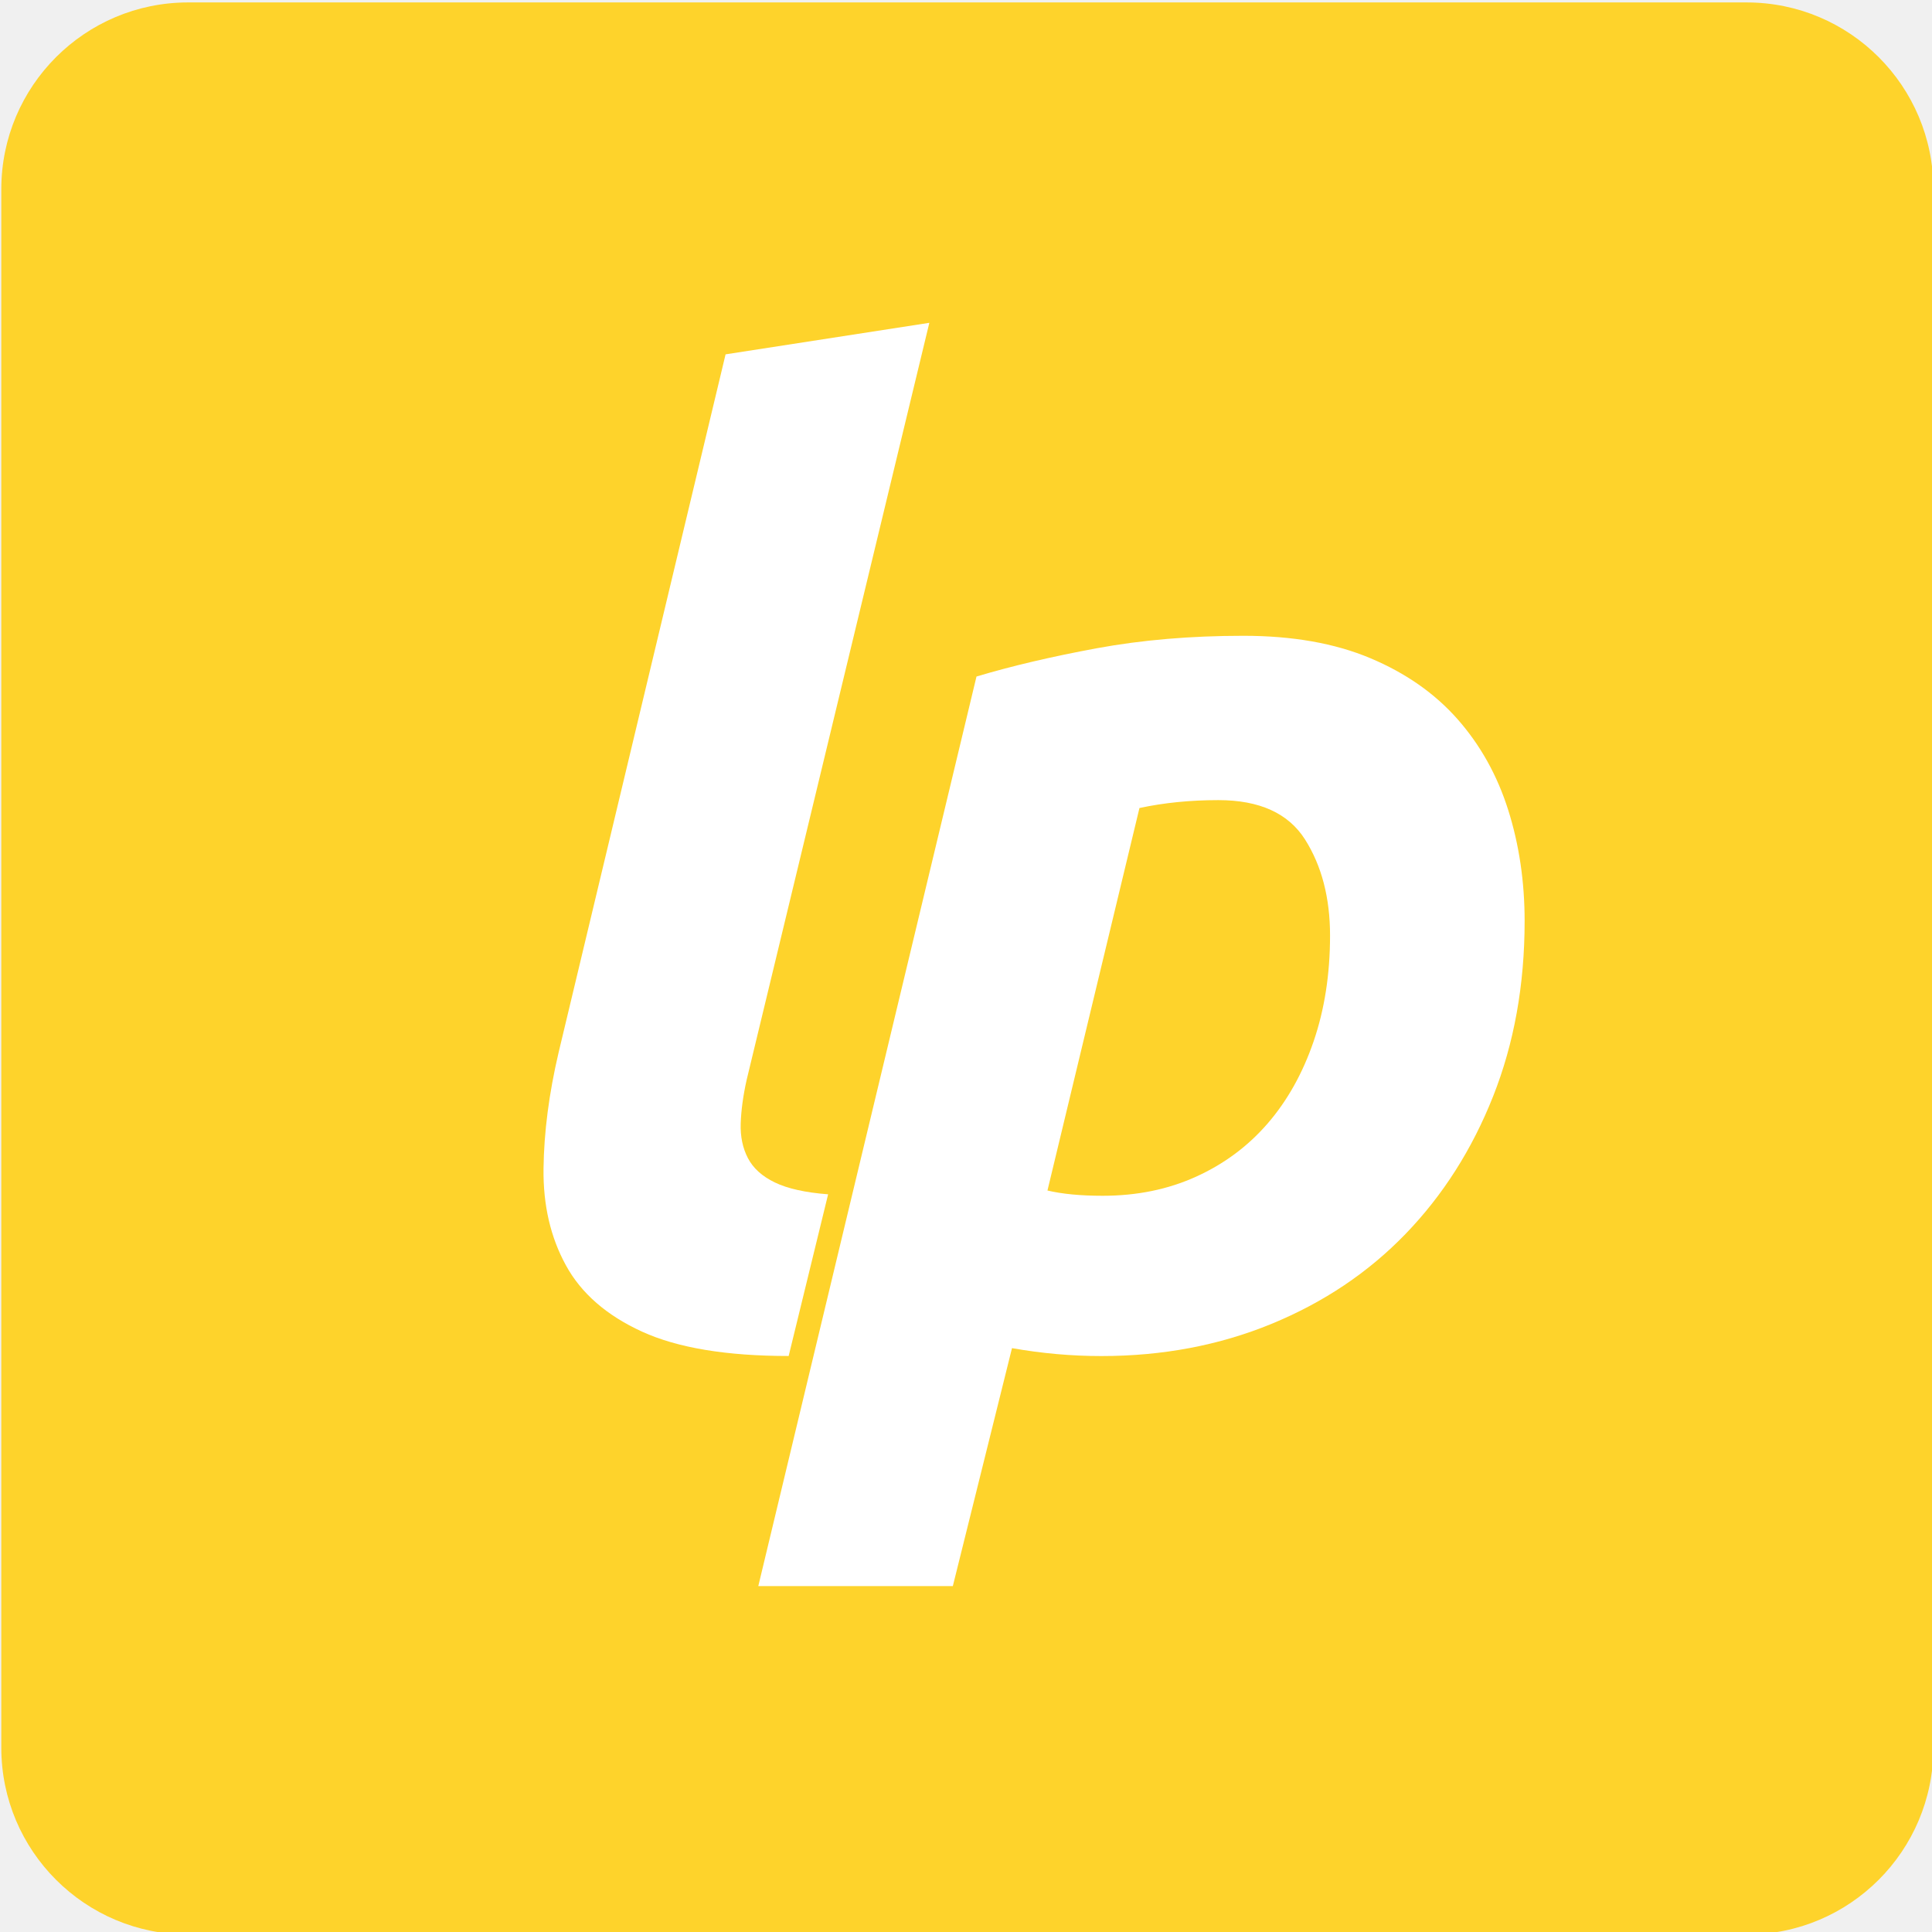
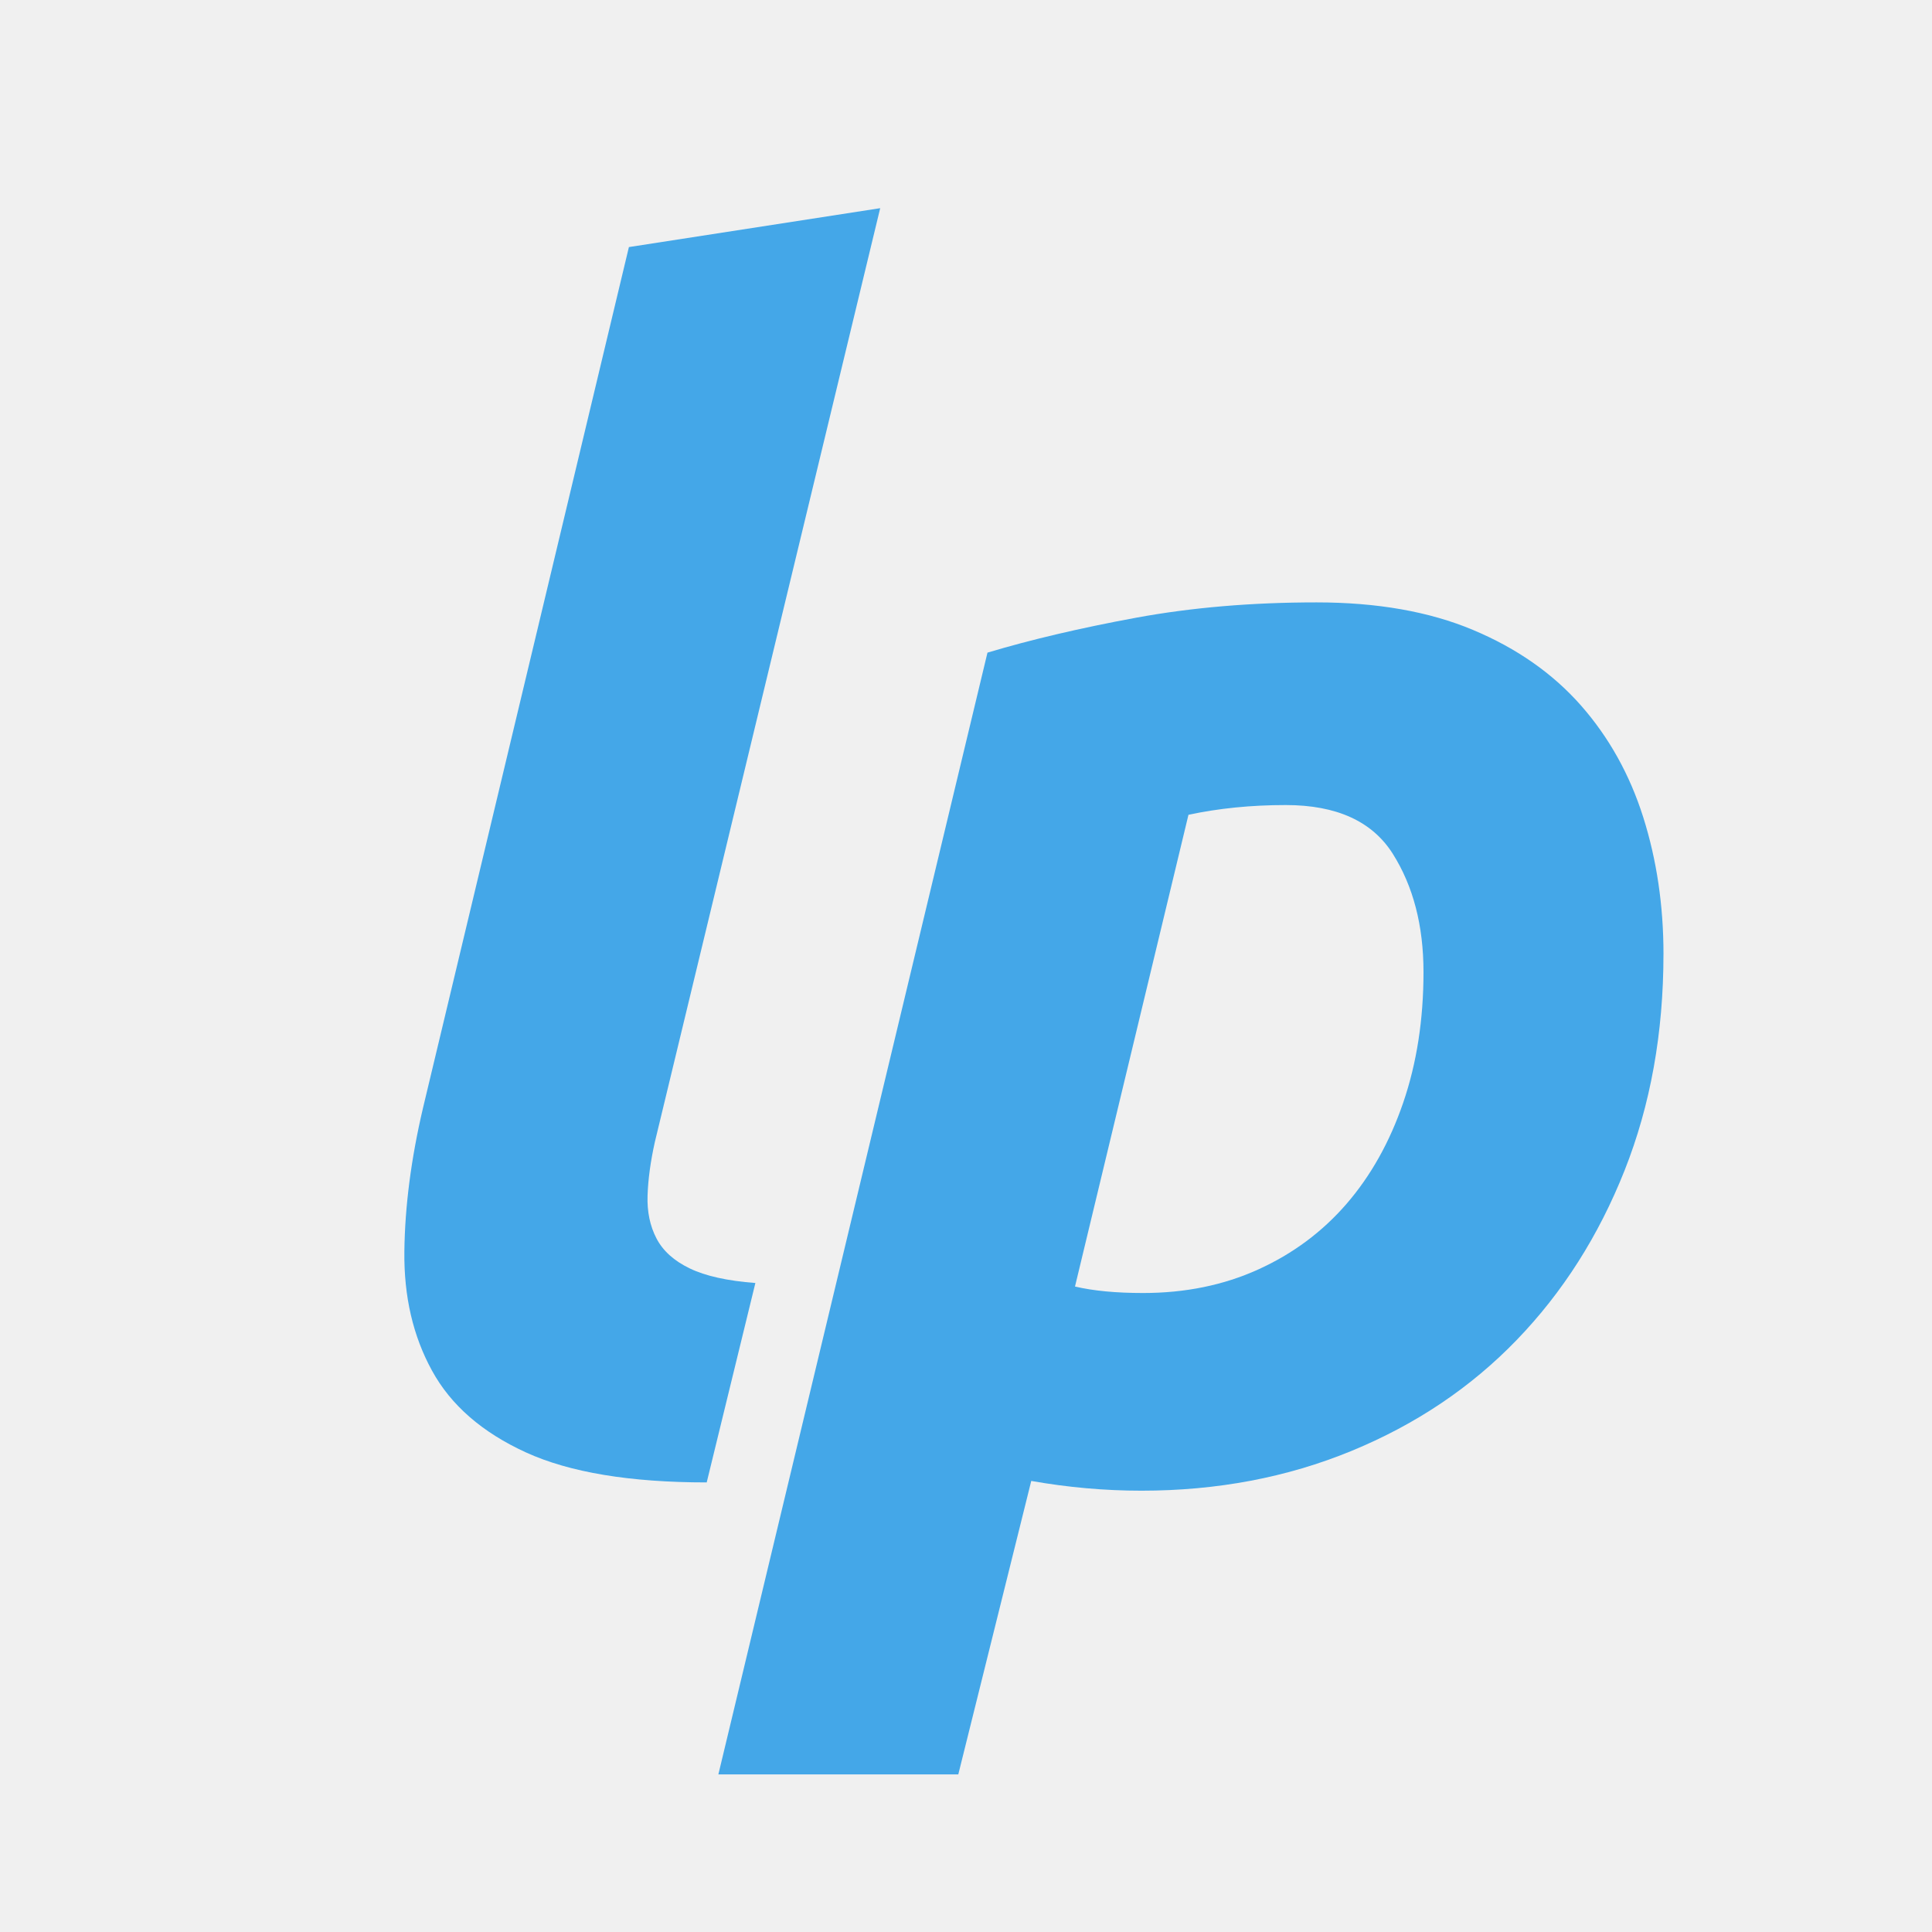
<svg xmlns="http://www.w3.org/2000/svg" viewBox="0 0 80 80" version="1.1" id="svg12">
  <defs id="defs16" />
-   <g transform="matrix(.83012 0 0 .83012-135.4-247.7)" id="g10">
-     <path d="m259.55 385.57c0 5.145-4.169 9.318-9.318 9.318h-77.74c-5.144 0-9.318-4.174-9.318-9.318v-77.74c0-5.145 4.174-9.318 9.318-9.318h77.74c5.149 0 9.318 4.173 9.318 9.318v77.74" fill="#f6c915" id="path2" style="fill:#ffd11f;fill-opacity:0.941" />
-     <g fill="#fff" id="g8">
-       <path d="m202.45 366.03c-3.104 0-5.541-.405-7.311-1.213-1.77-.809-3.039-1.912-3.803-3.313-.766-1.398-1.137-3-1.115-4.818.021-1.814.272-3.748.754-5.803l8.327-34.817 10.164-1.573-9.114 37.768c-.175.786-.273 1.508-.295 2.163-.023.655.098 1.235.36 1.737.262.504.71.908 1.344 1.213.633.307 1.519.504 2.656.591l-1.967 8.06" id="path4" />
-       <path d="m239.16 344.33c0 3.19-.525 6.108-1.574 8.753-1.049 2.646-2.503 4.929-4.36 6.852-1.858 1.925-4.087 3.421-6.688 4.491-2.601 1.07-5.432 1.607-8.49 1.607-1.487 0-2.973-.132-4.459-.395l-2.951 11.869h-9.704l10.884-45.37c1.748-.524 3.748-.994 5.999-1.41 2.252-.415 4.689-.622 7.312-.622 2.448 0 4.558.371 6.327 1.114 1.771.743 3.224 1.76 4.361 3.049 1.136 1.29 1.977 2.798 2.523 4.524.546 1.726.82 3.574.82 5.542m-23.802 13.442c.743.175 1.661.262 2.754.262 1.704 0 3.256-.316 4.655-.951 1.398-.633 2.59-1.518 3.574-2.655.982-1.136 1.747-2.501 2.294-4.098.546-1.595.819-3.354.819-5.278 0-1.879-.416-3.475-1.245-4.787-.831-1.311-2.273-1.967-4.327-1.967-1.4 0-2.711.131-3.935.394l-4.589 19.08" id="path6" />
+   <g transform="matrix(0.83012,0,0,0.83012,-136.7559,-246.6831)" id="g10" style="fill:#44a7e8;fill-opacity:1">
+     <g id="g8" style="fill:#44a7e8;fill-opacity:1">
+       <path d="m 199.995,371.111 c -3.828,0 -6.834,-0.499 -9.017,-1.496 -2.183,-0.998 -3.748,-2.358 -4.69,-4.086 -0.945,-1.724 -1.402,-3.7 -1.375,-5.942 0.026,-2.237 0.335,-4.622 0.93,-7.157 l 10.27,-42.94 12.535,-1.94 -11.24,46.579 c -0.216,0.969 -0.337,1.86 -0.364,2.668 -0.028,0.808 0.121,1.523 0.444,2.142 0.323,0.622 0.876,1.12 1.658,1.496 0.781,0.379 1.873,0.622 3.276,0.729 l -2.426,9.94" id="path4" style="fill:#44a7e8;fill-opacity:1;stroke-width:1" />
+       <path d="m 247.719,344.757 c 0,3.934 -0.647,7.533 -1.941,10.795 -1.294,3.263 -3.087,6.079 -5.377,8.451 -2.291,2.374 -5.04,4.219 -8.248,5.539 -3.208,1.32 -6.699,1.982 -10.471,1.982 -1.834,0 -3.667,-0.163 -5.499,-0.487 l -3.639,14.638 h -11.968 l 13.423,-55.955 c 2.156,-0.646 4.622,-1.226 7.399,-1.739 2.777,-0.512 5.783,-0.767 9.018,-0.767 3.019,0 5.621,0.458 7.803,1.374 2.184,0.916 3.976,2.171 5.378,3.76 1.401,1.591 2.438,3.451 3.112,5.579 0.673,2.129 1.011,4.408 1.011,6.835 m -29.355,16.578 c 0.916,0.216 2.049,0.323 3.396,0.323 2.102,0 4.016,-0.39 5.741,-1.173 1.724,-0.781 3.194,-1.872 4.408,-3.274 1.211,-1.401 2.155,-3.084 2.829,-5.054 0.673,-1.967 1.01,-4.136 1.01,-6.509 0,-2.317 -0.513,-4.286 -1.535,-5.904 -1.025,-1.617 -2.803,-2.426 -5.336,-2.426 -1.727,0 -3.343,0.162 -4.853,0.486 l -5.66,23.531" id="path6" style="fill:#44a7e8;fill-opacity:1;stroke-width:1" />
    </g>
  </g>
</svg>
